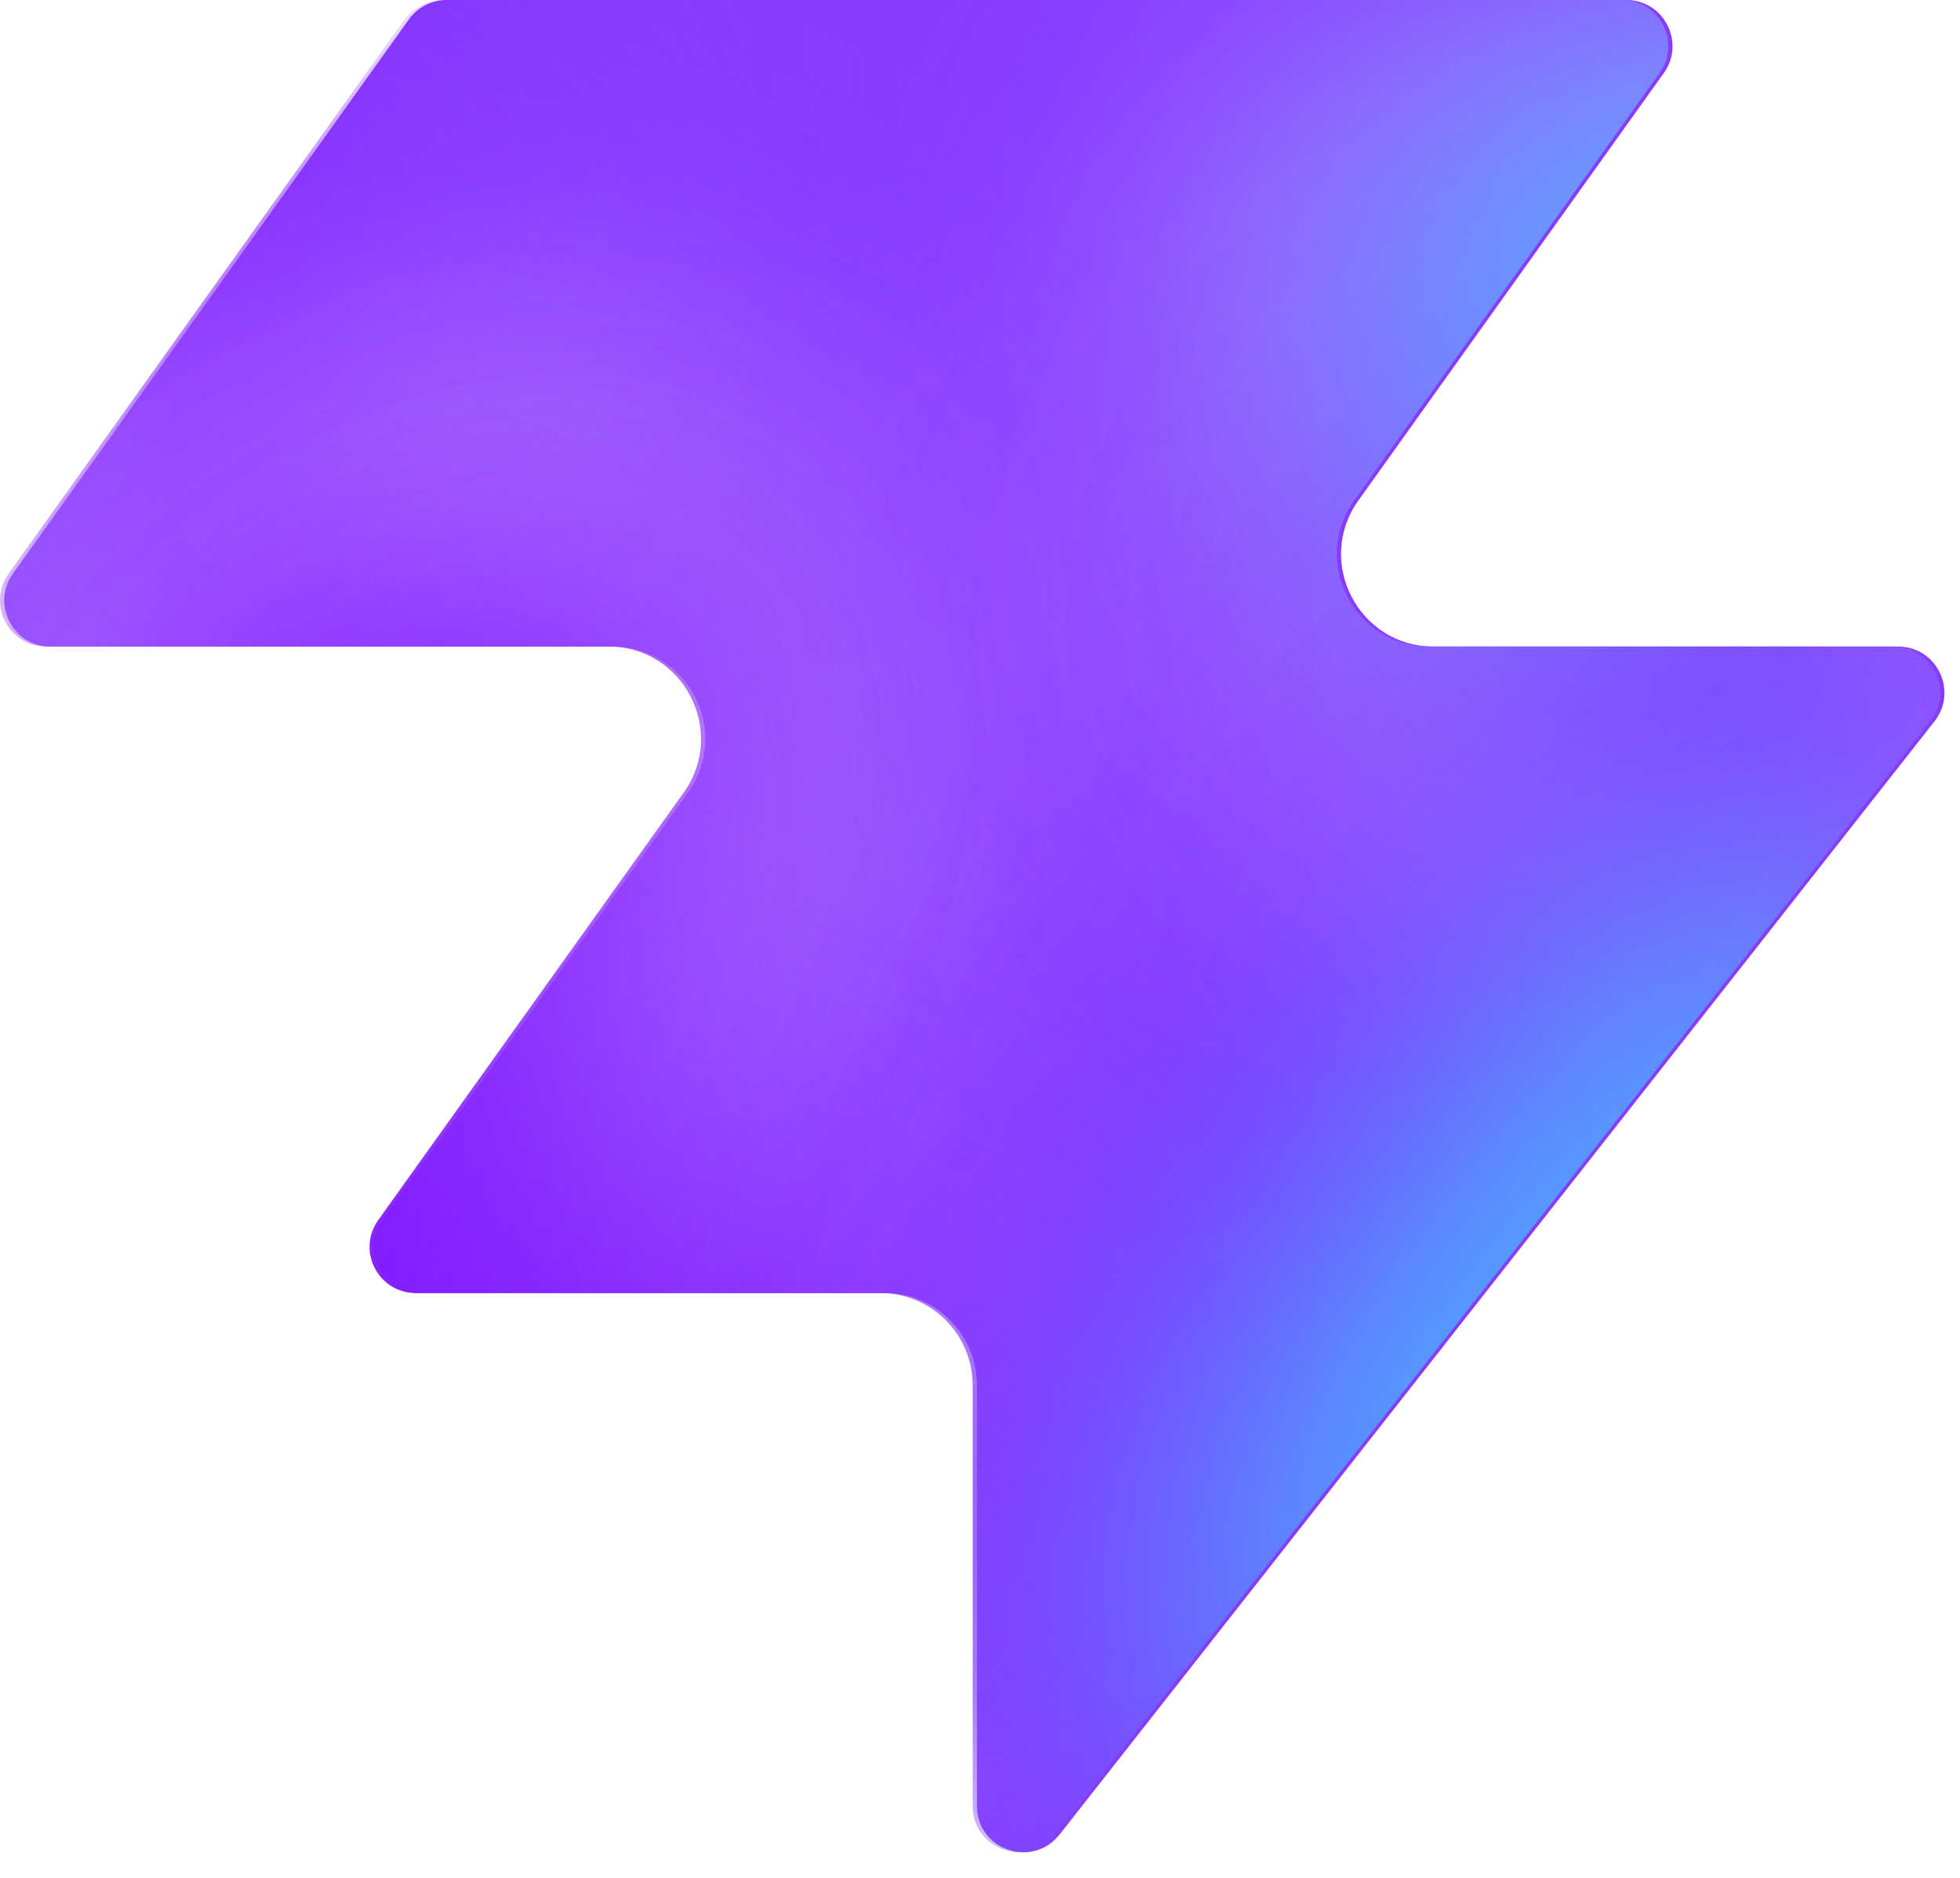
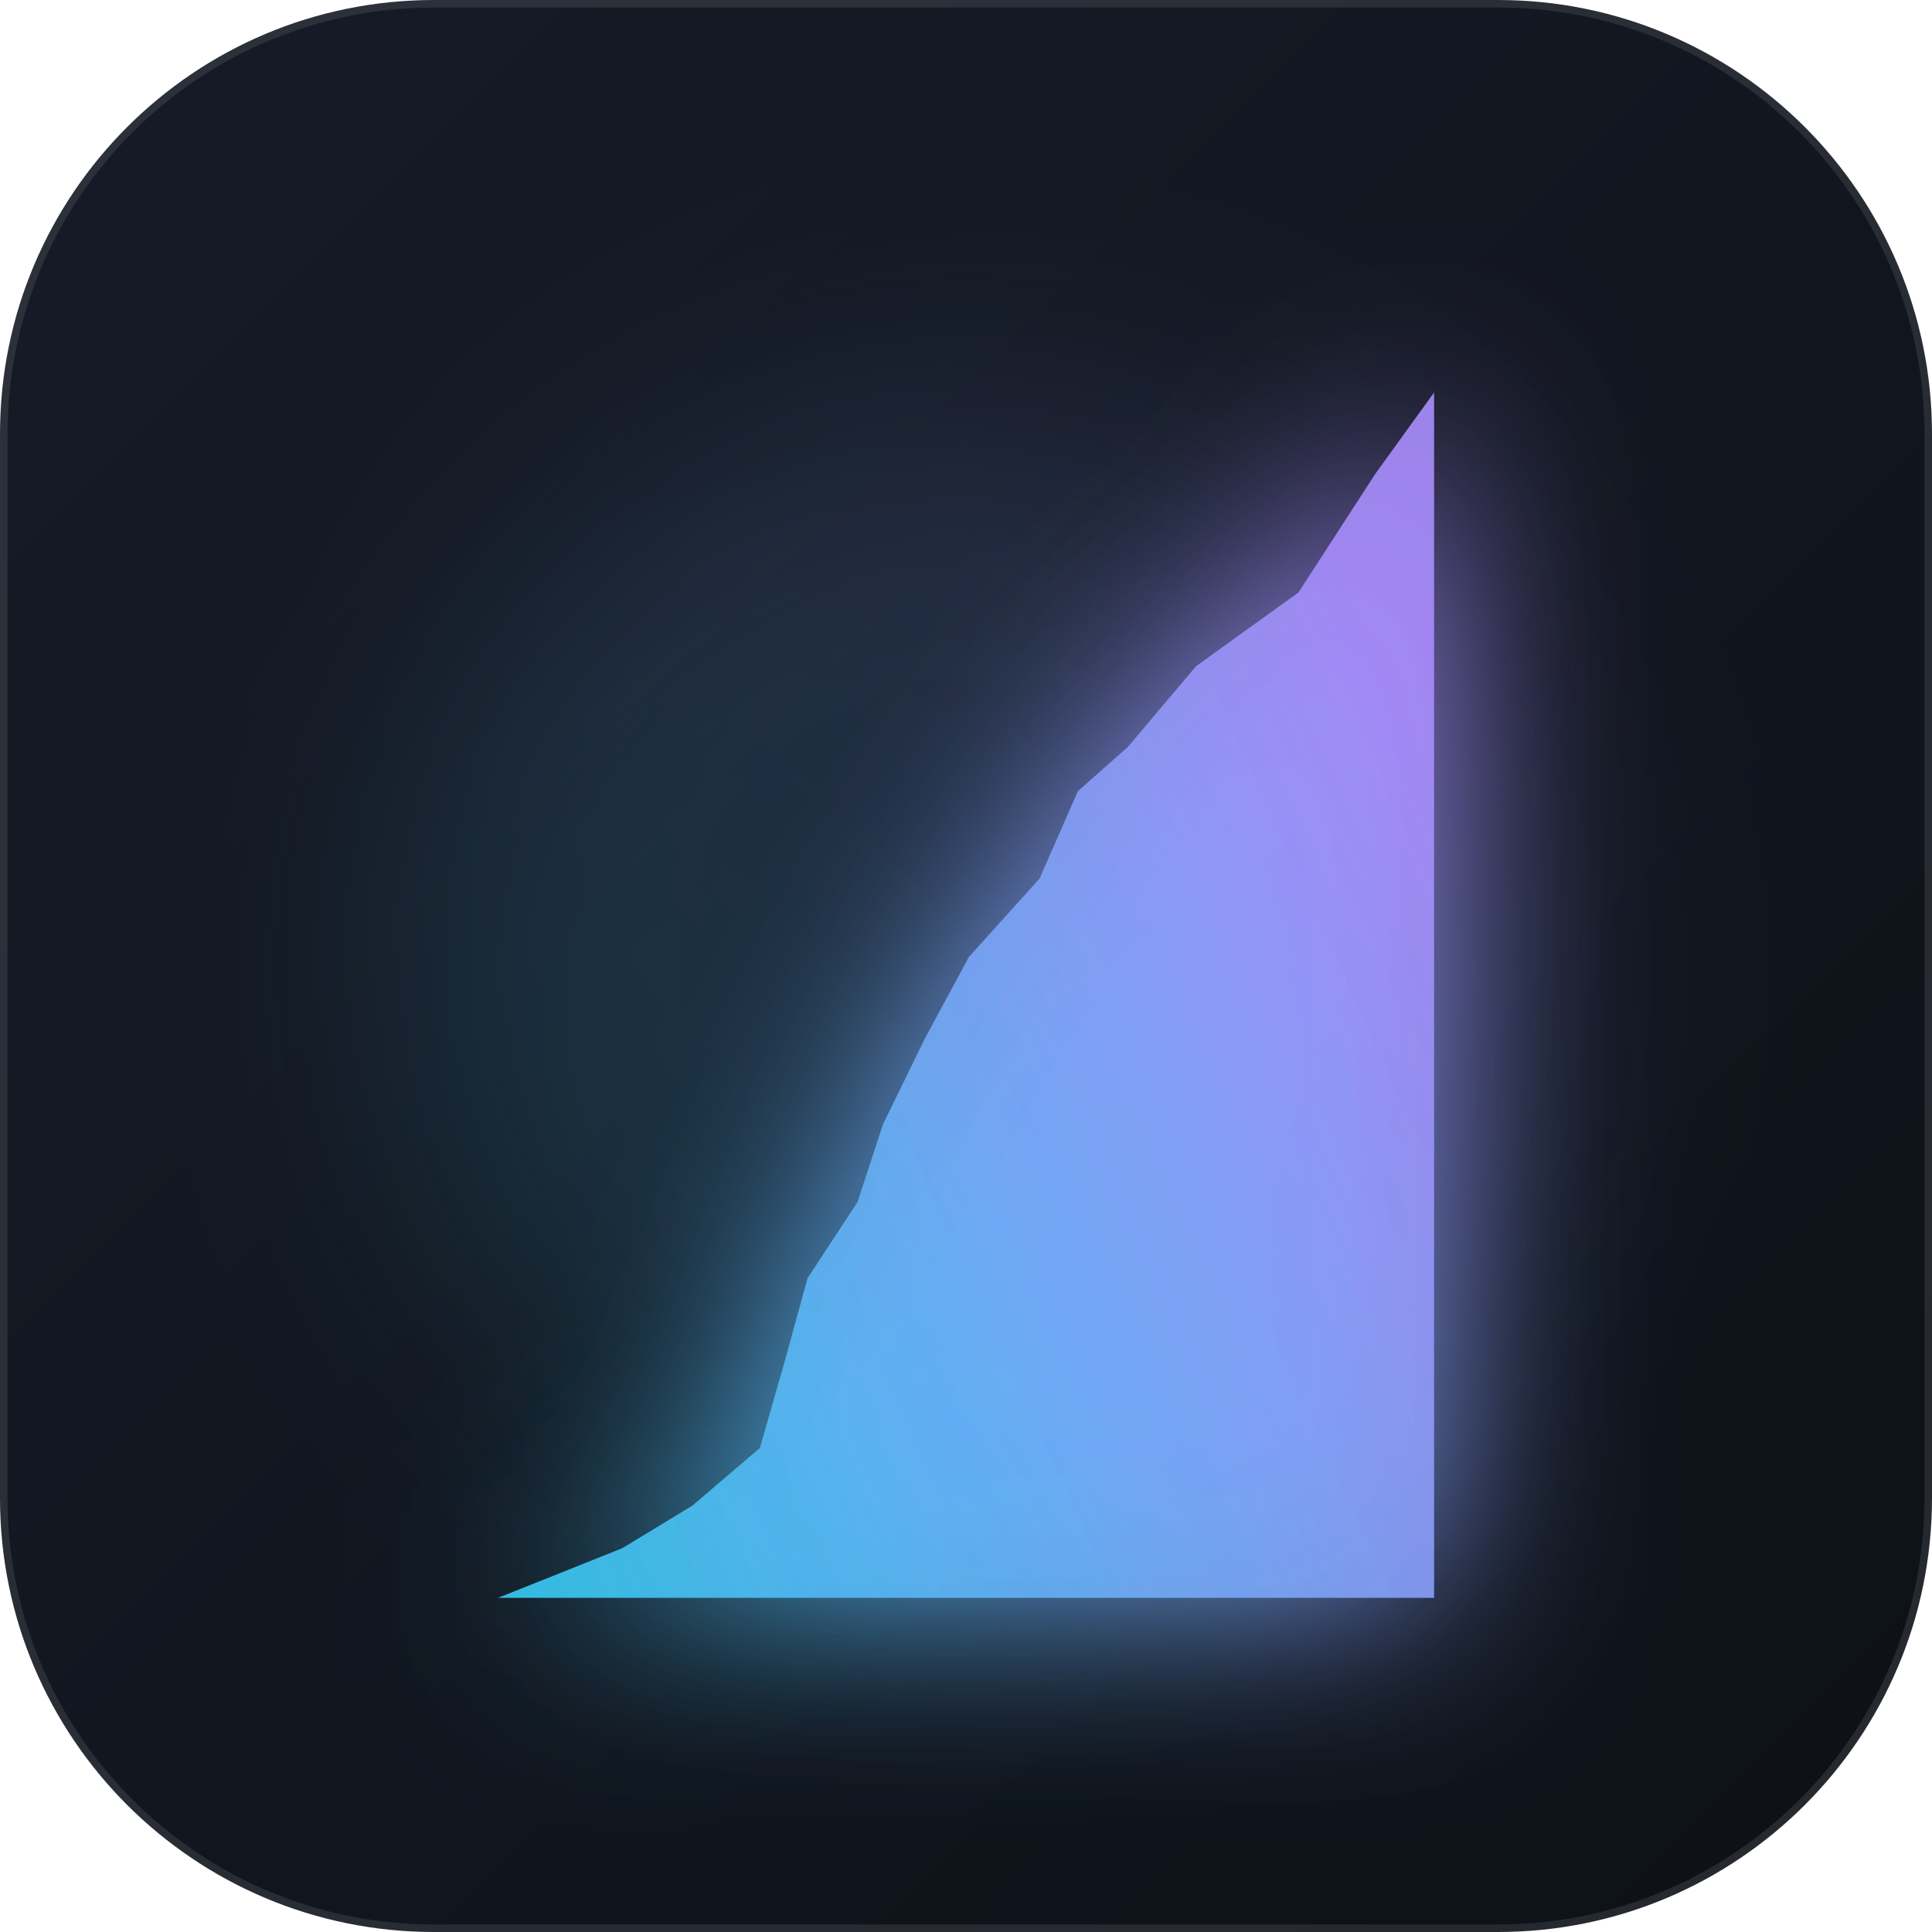
- <svg xmlns="http://www.w3.org/2000/svg" width="48" height="46" fill="none" viewBox="0 0 48 46">
-   <path fill="#863bff" d="M25.946 44.938c-.664.845-2.021.375-2.021-.698V33.937a2.26 2.26 0 0 0-2.262-2.262H10.287c-.92 0-1.456-1.04-.92-1.788l7.48-10.471c1.07-1.497 0-3.578-1.842-3.578H1.237c-.92 0-1.456-1.04-.92-1.788L10.013.474c.214-.297.556-.474.92-.474h28.894c.92 0 1.456 1.04.92 1.788l-7.48 10.471c-1.07 1.498 0 3.579 1.842 3.579h11.377c.943 0 1.473 1.088.89 1.83L25.947 44.94z" style="fill:#863bff;fill:color(display-p3 .525 .23 1);fill-opacity:1" />
-   <mask id="a" width="48" height="46" x="0" y="0" maskUnits="userSpaceOnUse" style="mask-type:alpha">
-     <path fill="#000" d="M25.842 44.938c-.664.844-2.021.375-2.021-.698V33.937a2.26 2.26 0 0 0-2.262-2.262H10.183c-.92 0-1.456-1.04-.92-1.788l7.48-10.471c1.07-1.498 0-3.579-1.842-3.579H1.133c-.92 0-1.456-1.04-.92-1.787L9.91.473c.214-.297.556-.474.92-.474h28.894c.92 0 1.456 1.04.92 1.788l-7.48 10.471c-1.07 1.498 0 3.578 1.842 3.578h11.377c.943 0 1.473 1.088.89 1.832L25.843 44.94z" style="fill:#000;fill-opacity:1" />
-   </mask>
-   <g mask="url(#a)">
-     <g filter="url(#b)">
-       <ellipse cx="5.508" cy="14.704" fill="#ede6ff" rx="5.508" ry="14.704" style="fill:#ede6ff;fill:color(display-p3 .927 .903 1);fill-opacity:1" transform="matrix(.00324 1 1 -.00324 -4.47 31.516)" />
-     </g>
-     <g filter="url(#c)">
-       <ellipse cx="10.399" cy="29.851" fill="#ede6ff" rx="10.399" ry="29.851" style="fill:#ede6ff;fill:color(display-p3 .927 .903 1);fill-opacity:1" transform="matrix(.00324 1 1 -.00324 -39.328 7.883)" />
-     </g>
-     <g filter="url(#d)">
-       <ellipse cx="5.508" cy="30.487" fill="#7e14ff" rx="5.508" ry="30.487" style="fill:#7e14ff;fill:color(display-p3 .492 .077 1);fill-opacity:1" transform="rotate(89.814 -25.913 -14.639)scale(1 -1)" />
-     </g>
-     <g filter="url(#e)">
-       <ellipse cx="5.508" cy="30.599" fill="#7e14ff" rx="5.508" ry="30.599" style="fill:#7e14ff;fill:color(display-p3 .492 .077 1);fill-opacity:1" transform="rotate(89.814 -32.644 -3.334)scale(1 -1)" />
-     </g>
-     <g filter="url(#f)">
-       <ellipse cx="5.508" cy="30.599" fill="#7e14ff" rx="5.508" ry="30.599" style="fill:#7e14ff;fill:color(display-p3 .492 .077 1);fill-opacity:1" transform="matrix(.00324 1 1 -.00324 -34.34 30.47)" />
-     </g>
-     <g filter="url(#g)">
-       <ellipse cx="14.072" cy="22.078" fill="#ede6ff" rx="14.072" ry="22.078" style="fill:#ede6ff;fill:color(display-p3 .927 .903 1);fill-opacity:1" transform="rotate(93.35 24.506 48.493)scale(-1 1)" />
-     </g>
-     <g filter="url(#h)">
-       <ellipse cx="3.47" cy="21.501" fill="#7e14ff" rx="3.47" ry="21.501" style="fill:#7e14ff;fill:color(display-p3 .492 .077 1);fill-opacity:1" transform="rotate(89.009 28.708 47.59)scale(-1 1)" />
-     </g>
-     <g filter="url(#i)">
-       <ellipse cx="3.47" cy="21.501" fill="#7e14ff" rx="3.47" ry="21.501" style="fill:#7e14ff;fill:color(display-p3 .492 .077 1);fill-opacity:1" transform="rotate(89.009 28.708 47.59)scale(-1 1)" />
-     </g>
-     <g filter="url(#j)">
-       <ellipse cx=".387" cy="8.972" fill="#7e14ff" rx="4.407" ry="29.108" style="fill:#7e14ff;fill:color(display-p3 .492 .077 1);fill-opacity:1" transform="rotate(39.51 .387 8.972)" />
-     </g>
-     <g filter="url(#k)">
-       <ellipse cx="47.523" cy="-6.092" fill="#7e14ff" rx="4.407" ry="29.108" style="fill:#7e14ff;fill:color(display-p3 .492 .077 1);fill-opacity:1" transform="rotate(37.892 47.523 -6.092)" />
-     </g>
-     <g filter="url(#l)">
-       <ellipse cx="41.412" cy="6.333" fill="#47bfff" rx="5.971" ry="9.665" style="fill:#47bfff;fill:color(display-p3 .28 .748 1);fill-opacity:1" transform="rotate(37.892 41.412 6.333)" />
-     </g>
-     <g filter="url(#m)">
-       <ellipse cx="-1.879" cy="38.332" fill="#7e14ff" rx="4.407" ry="29.108" style="fill:#7e14ff;fill:color(display-p3 .492 .077 1);fill-opacity:1" transform="rotate(37.892 -1.88 38.332)" />
-     </g>
-     <g filter="url(#n)">
-       <ellipse cx="-1.879" cy="38.332" fill="#7e14ff" rx="4.407" ry="29.108" style="fill:#7e14ff;fill:color(display-p3 .492 .077 1);fill-opacity:1" transform="rotate(37.892 -1.88 38.332)" />
-     </g>
-     <g filter="url(#o)">
-       <ellipse cx="35.651" cy="29.907" fill="#7e14ff" rx="4.407" ry="29.108" style="fill:#7e14ff;fill:color(display-p3 .492 .077 1);fill-opacity:1" transform="rotate(37.892 35.651 29.907)" />
-     </g>
-     <g filter="url(#p)">
-       <ellipse cx="38.418" cy="32.4" fill="#47bfff" rx="5.971" ry="15.297" style="fill:#47bfff;fill:color(display-p3 .28 .748 1);fill-opacity:1" transform="rotate(37.892 38.418 32.4)" />
-     </g>
-   </g>
+ <svg xmlns="http://www.w3.org/2000/svg" viewBox="0 0 512 512" width="512" height="512">
  <defs>
-     <filter id="b" width="60.045" height="41.654" x="-19.77" y="16.149" color-interpolation-filters="sRGB" filterUnits="userSpaceOnUse">
-       <feFlood flood-opacity="0" result="BackgroundImageFix" />
-       <feBlend in="SourceGraphic" in2="BackgroundImageFix" result="shape" />
-       <feGaussianBlur result="effect1_foregroundBlur_2002_17158" stdDeviation="7.659" />
+     <linearGradient id="bg" x1="0%" y1="0%" x2="100%" y2="100%">
+       <stop offset="0%" stop-color="#161b27" />
+       <stop offset="100%" stop-color="#0d1117" />
+     </linearGradient>
+     <linearGradient id="accent" x1="0%" y1="100%" x2="100%" y2="0%" gradientTransform="rotate(15)">
+       <stop offset="0%" stop-color="#22d3ee" />
+       <stop offset="100%" stop-color="#a78bfa" />
+     </linearGradient>
+     <linearGradient id="glowGrad" x1="0%" y1="100%" x2="100%" y2="0%">
+       <stop offset="0%" stop-color="#22d3ee" stop-opacity="0.55" />
+       <stop offset="100%" stop-color="#a78bfa" stop-opacity="0.55" />
+     </linearGradient>
+     <filter id="glow" x="-30%" y="-30%" width="160%" height="160%">
+       <feGaussianBlur stdDeviation="22" result="blur" />
+       <feComposite in="SourceGraphic" in2="blur" operator="over" />
    </filter>
-     <filter id="c" width="90.34" height="51.437" x="-54.613" y="-7.533" color-interpolation-filters="sRGB" filterUnits="userSpaceOnUse">
-       <feFlood flood-opacity="0" result="BackgroundImageFix" />
-       <feBlend in="SourceGraphic" in2="BackgroundImageFix" result="shape" />
-       <feGaussianBlur result="effect1_foregroundBlur_2002_17158" stdDeviation="7.659" />
-     </filter>
-     <filter id="d" width="79.355" height="29.4" x="-49.64" y="2.03" color-interpolation-filters="sRGB" filterUnits="userSpaceOnUse">
-       <feFlood flood-opacity="0" result="BackgroundImageFix" />
-       <feBlend in="SourceGraphic" in2="BackgroundImageFix" result="shape" />
-       <feGaussianBlur result="effect1_foregroundBlur_2002_17158" stdDeviation="4.596" />
-     </filter>
-     <filter id="e" width="79.579" height="29.4" x="-45.045" y="20.029" color-interpolation-filters="sRGB" filterUnits="userSpaceOnUse">
-       <feFlood flood-opacity="0" result="BackgroundImageFix" />
-       <feBlend in="SourceGraphic" in2="BackgroundImageFix" result="shape" />
-       <feGaussianBlur result="effect1_foregroundBlur_2002_17158" stdDeviation="4.596" />
-     </filter>
-     <filter id="f" width="79.579" height="29.4" x="-43.513" y="21.178" color-interpolation-filters="sRGB" filterUnits="userSpaceOnUse">
-       <feFlood flood-opacity="0" result="BackgroundImageFix" />
-       <feBlend in="SourceGraphic" in2="BackgroundImageFix" result="shape" />
-       <feGaussianBlur result="effect1_foregroundBlur_2002_17158" stdDeviation="4.596" />
-     </filter>
-     <filter id="g" width="74.749" height="58.852" x="15.756" y="-17.901" color-interpolation-filters="sRGB" filterUnits="userSpaceOnUse">
-       <feFlood flood-opacity="0" result="BackgroundImageFix" />
-       <feBlend in="SourceGraphic" in2="BackgroundImageFix" result="shape" />
-       <feGaussianBlur result="effect1_foregroundBlur_2002_17158" stdDeviation="7.659" />
-     </filter>
-     <filter id="h" width="61.377" height="25.362" x="23.548" y="2.284" color-interpolation-filters="sRGB" filterUnits="userSpaceOnUse">
-       <feFlood flood-opacity="0" result="BackgroundImageFix" />
-       <feBlend in="SourceGraphic" in2="BackgroundImageFix" result="shape" />
-       <feGaussianBlur result="effect1_foregroundBlur_2002_17158" stdDeviation="4.596" />
-     </filter>
-     <filter id="i" width="61.377" height="25.362" x="23.548" y="2.284" color-interpolation-filters="sRGB" filterUnits="userSpaceOnUse">
-       <feFlood flood-opacity="0" result="BackgroundImageFix" />
-       <feBlend in="SourceGraphic" in2="BackgroundImageFix" result="shape" />
-       <feGaussianBlur result="effect1_foregroundBlur_2002_17158" stdDeviation="4.596" />
-     </filter>
-     <filter id="j" width="56.045" height="63.649" x="-27.636" y="-22.853" color-interpolation-filters="sRGB" filterUnits="userSpaceOnUse">
-       <feFlood flood-opacity="0" result="BackgroundImageFix" />
-       <feBlend in="SourceGraphic" in2="BackgroundImageFix" result="shape" />
-       <feGaussianBlur result="effect1_foregroundBlur_2002_17158" stdDeviation="4.596" />
-     </filter>
-     <filter id="k" width="54.814" height="64.646" x="20.116" y="-38.415" color-interpolation-filters="sRGB" filterUnits="userSpaceOnUse">
-       <feFlood flood-opacity="0" result="BackgroundImageFix" />
-       <feBlend in="SourceGraphic" in2="BackgroundImageFix" result="shape" />
-       <feGaussianBlur result="effect1_foregroundBlur_2002_17158" stdDeviation="4.596" />
-     </filter>
-     <filter id="l" width="33.541" height="35.313" x="24.641" y="-11.323" color-interpolation-filters="sRGB" filterUnits="userSpaceOnUse">
-       <feFlood flood-opacity="0" result="BackgroundImageFix" />
-       <feBlend in="SourceGraphic" in2="BackgroundImageFix" result="shape" />
-       <feGaussianBlur result="effect1_foregroundBlur_2002_17158" stdDeviation="4.596" />
-     </filter>
-     <filter id="m" width="54.814" height="64.646" x="-29.286" y="6.009" color-interpolation-filters="sRGB" filterUnits="userSpaceOnUse">
-       <feFlood flood-opacity="0" result="BackgroundImageFix" />
-       <feBlend in="SourceGraphic" in2="BackgroundImageFix" result="shape" />
-       <feGaussianBlur result="effect1_foregroundBlur_2002_17158" stdDeviation="4.596" />
-     </filter>
-     <filter id="n" width="54.814" height="64.646" x="-29.286" y="6.009" color-interpolation-filters="sRGB" filterUnits="userSpaceOnUse">
-       <feFlood flood-opacity="0" result="BackgroundImageFix" />
-       <feBlend in="SourceGraphic" in2="BackgroundImageFix" result="shape" />
-       <feGaussianBlur result="effect1_foregroundBlur_2002_17158" stdDeviation="4.596" />
-     </filter>
-     <filter id="o" width="54.814" height="64.646" x="8.244" y="-2.416" color-interpolation-filters="sRGB" filterUnits="userSpaceOnUse">
-       <feFlood flood-opacity="0" result="BackgroundImageFix" />
-       <feBlend in="SourceGraphic" in2="BackgroundImageFix" result="shape" />
-       <feGaussianBlur result="effect1_foregroundBlur_2002_17158" stdDeviation="4.596" />
-     </filter>
-     <filter id="p" width="39.409" height="43.623" x="18.713" y="10.588" color-interpolation-filters="sRGB" filterUnits="userSpaceOnUse">
-       <feFlood flood-opacity="0" result="BackgroundImageFix" />
-       <feBlend in="SourceGraphic" in2="BackgroundImageFix" result="shape" />
-       <feGaussianBlur result="effect1_foregroundBlur_2002_17158" stdDeviation="4.596" />
+     <filter id="softGlow" x="-30%" y="-30%" width="160%" height="160%">
+       <feGaussianBlur stdDeviation="34" result="blur" />
    </filter>
  </defs>
+   <rect width="512" height="512" rx="115" fill="url(#bg)" />
+   <rect width="512" height="512" rx="115" fill="none" stroke="rgba(255,255,255,0.10)" stroke-width="4" />
+   <circle cx="256" cy="256" r="150" fill="url(#glowGrad)" opacity="0.28" filter="url(#softGlow)" />
+   <g transform="translate(132, 104) scale(1.21)" filter="url(#glow)">
+     <path d="M27.212 253.122L0 264H205V0L192.109 17.848L175.297 43.809L152.877 59.95L137.902 77.67L126.989 87.325L118.603 106.449L103.114 123.643L93.359 141.714L84.288 160.311L78.726 177.329L67.773 193.997L62.81 212.068L57.333 231.191L42.529 243.824L27.212 253.122Z" fill="url(#accent)" opacity="0.92" />
+   </g>
</svg>
